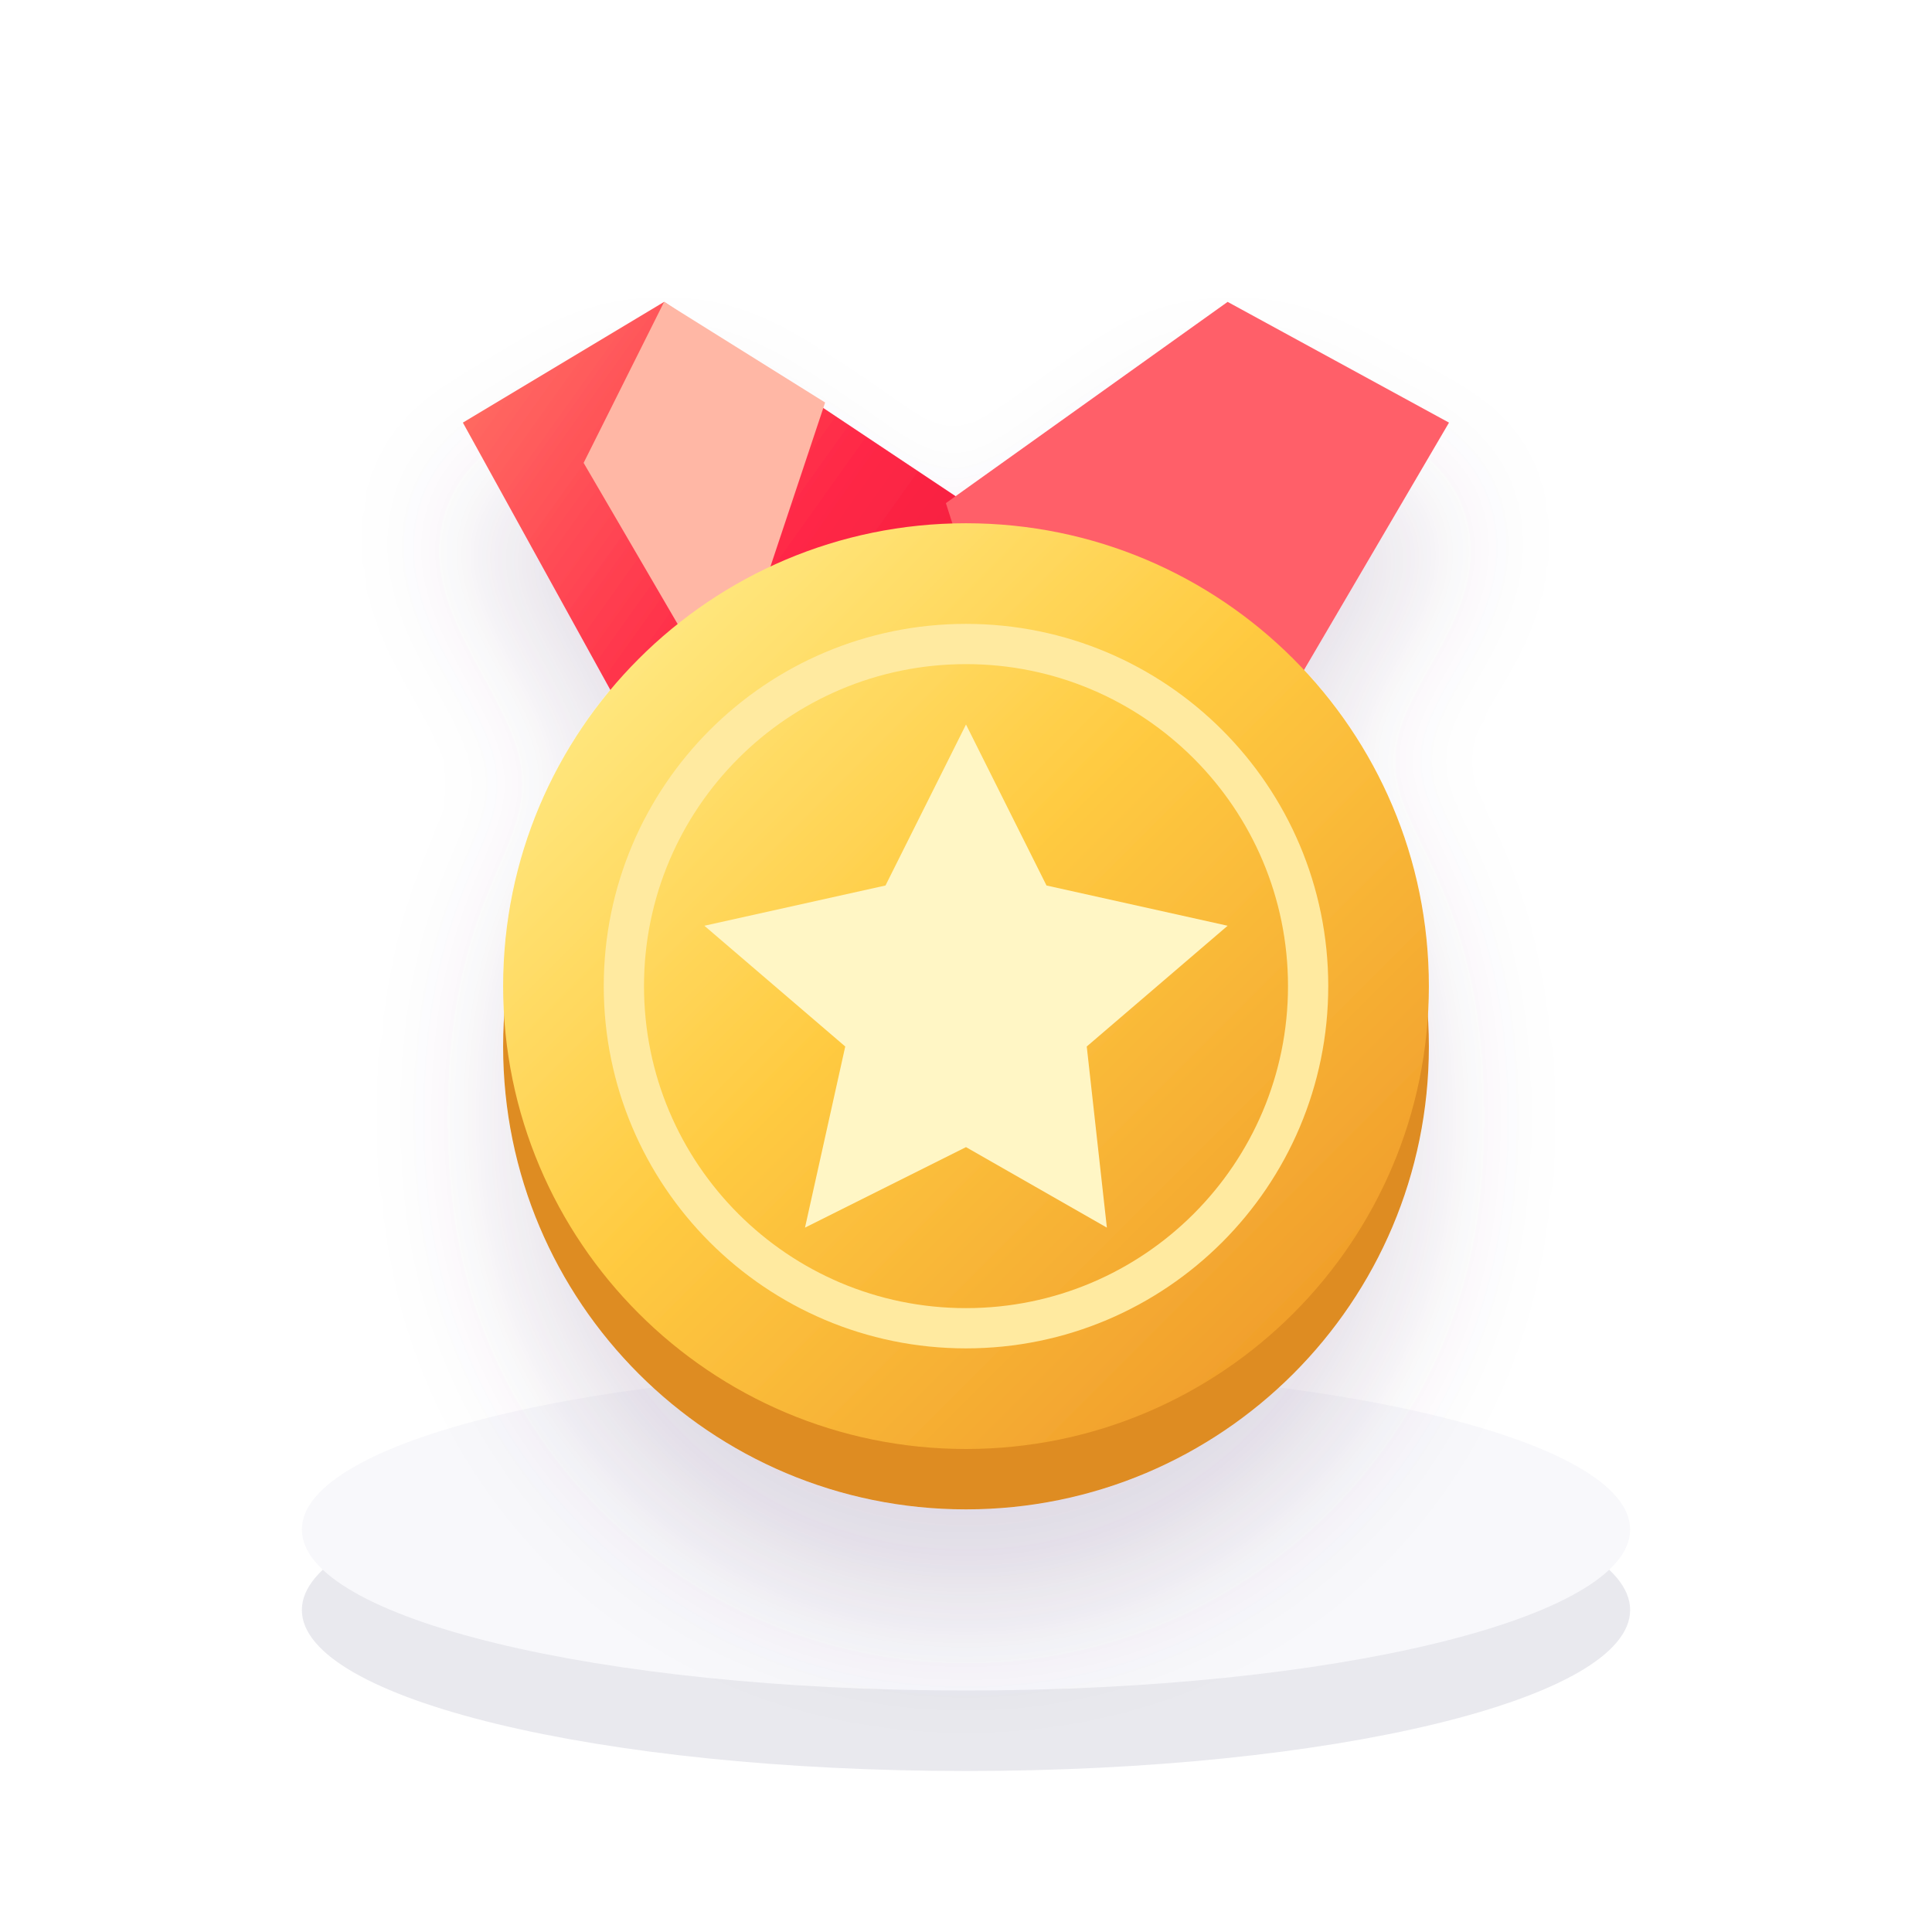
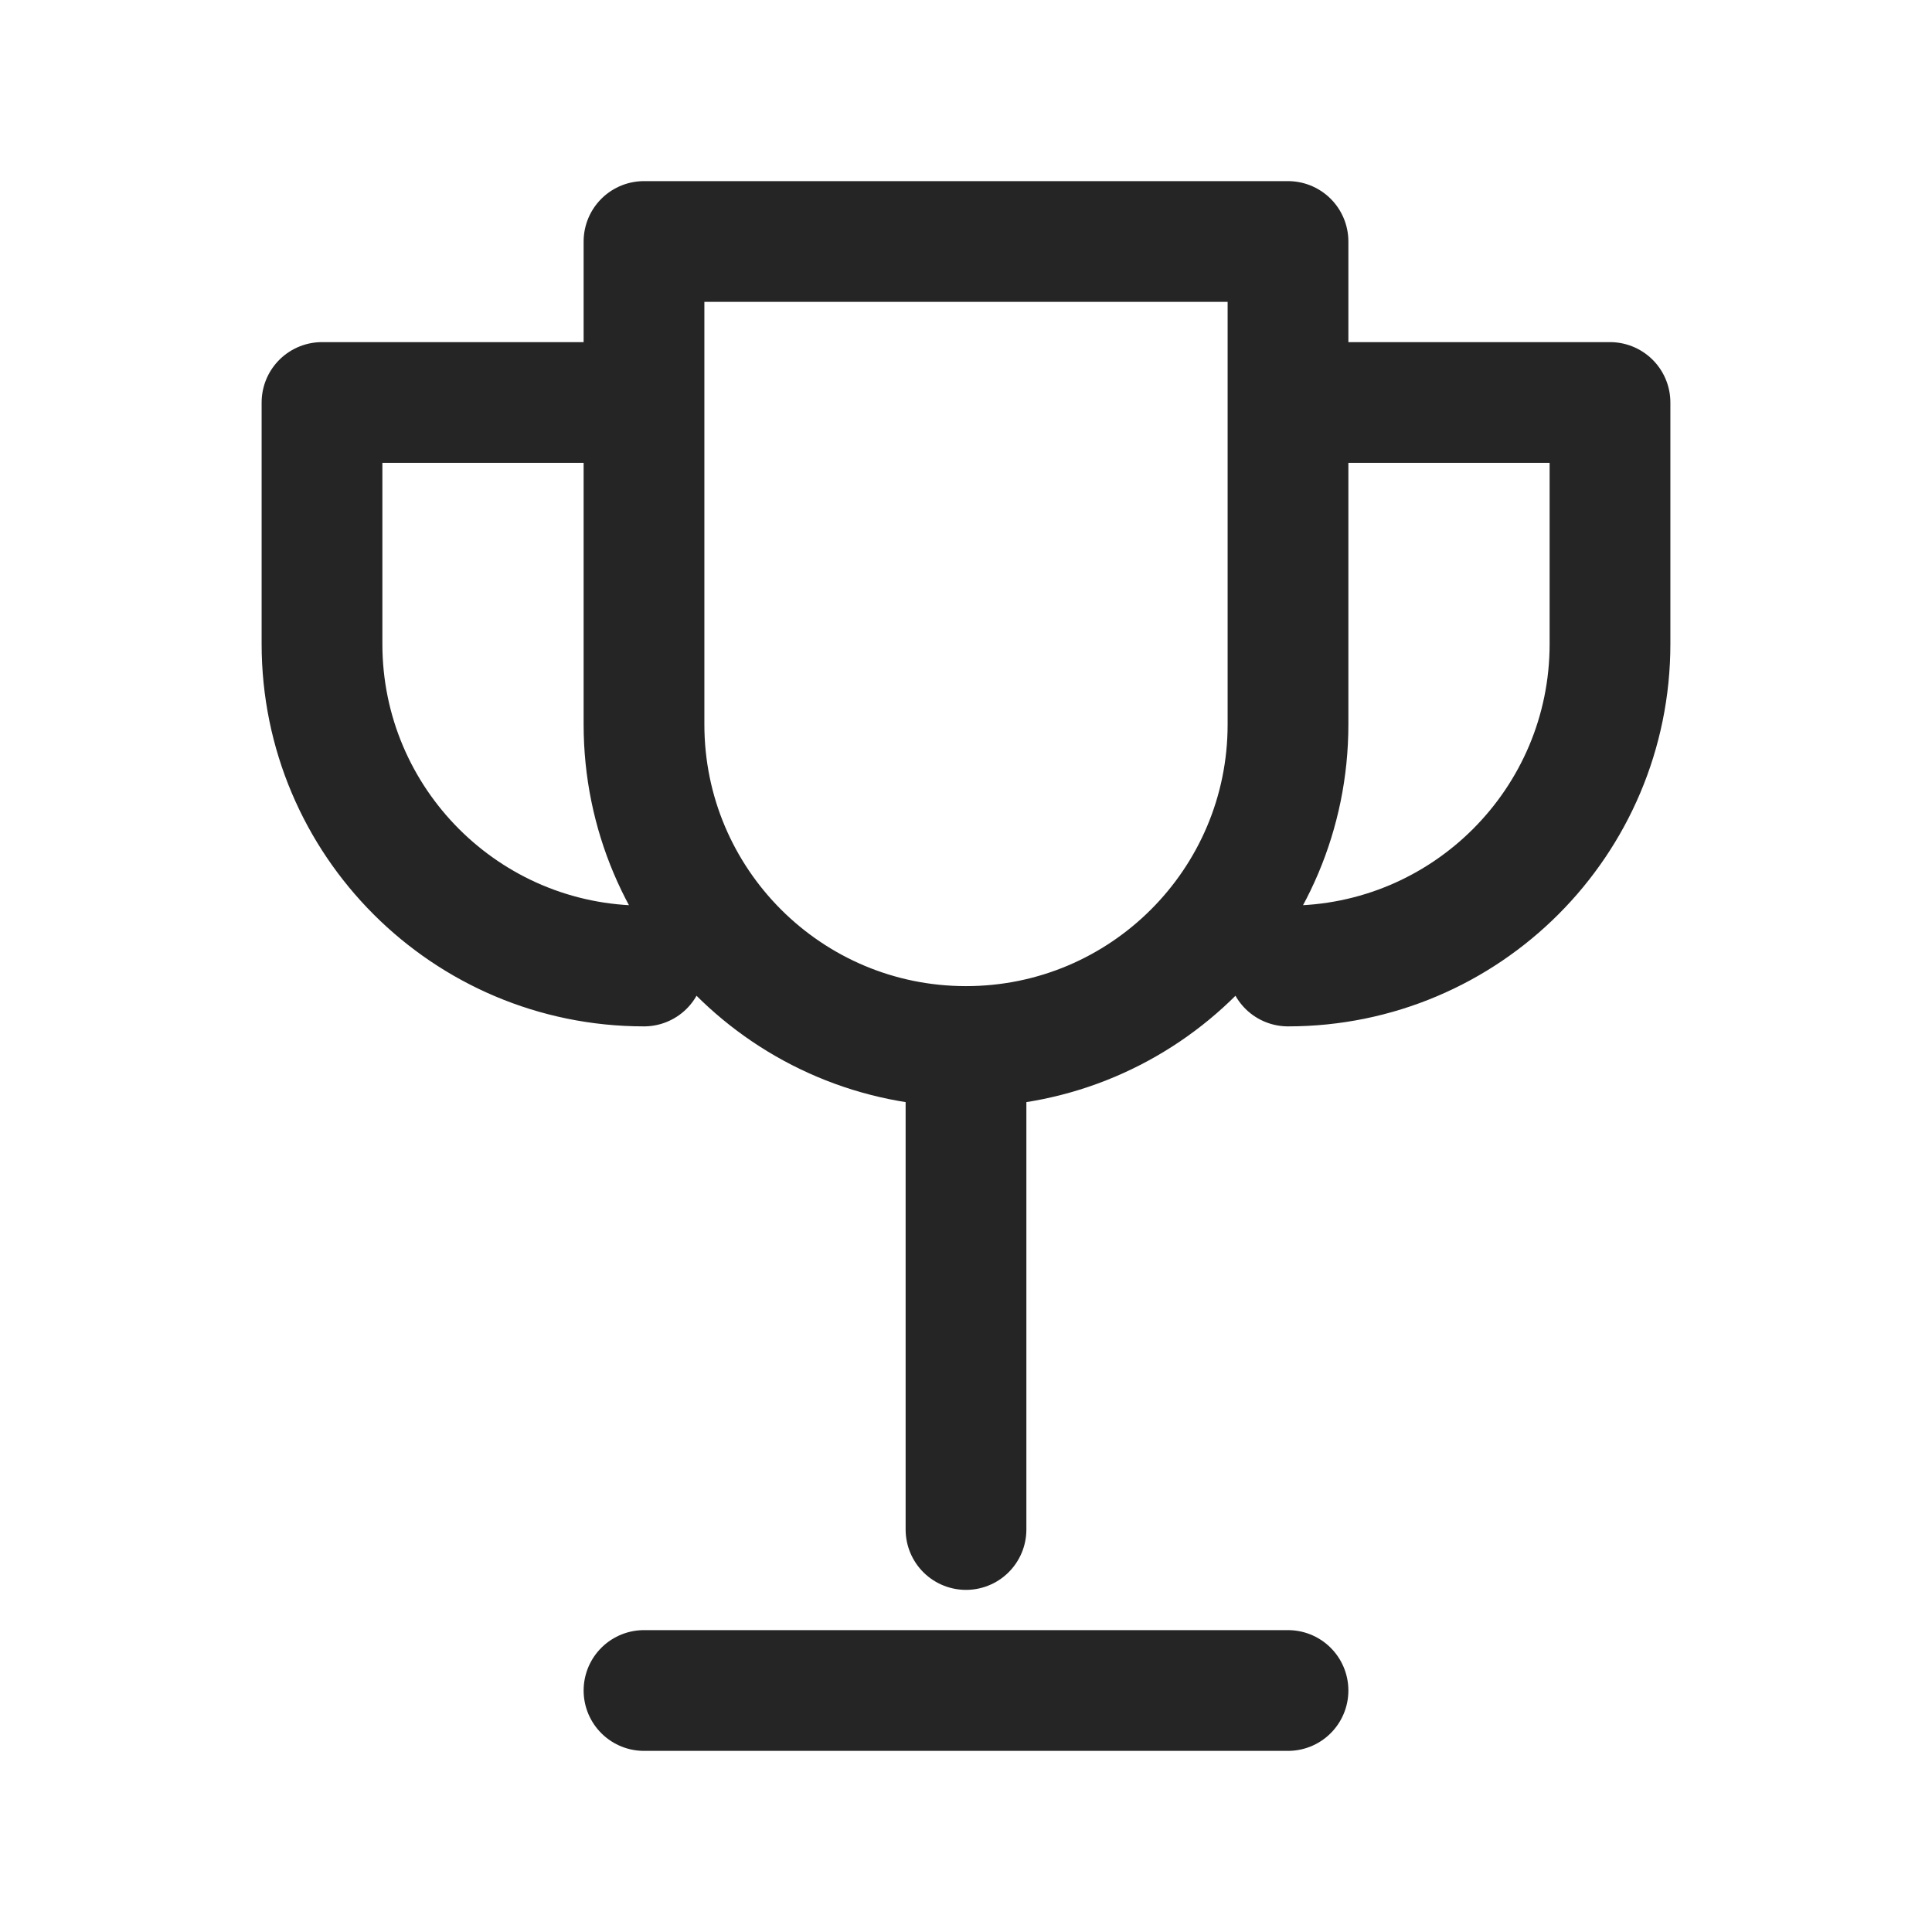
- <svg xmlns="http://www.w3.org/2000/svg" viewBox="0 0 96 96">
-   <defs>
-     <linearGradient id="red" x1="0" y1="0" x2="1" y2="1">
-       <stop stop-color="#ff7667" />
-       <stop offset=".5" stop-color="#ff2846" />
-       <stop offset="1" stop-color="#e51035" />
-     </linearGradient>
-     <linearGradient id="paper" x2=".9" y2="1">
-       <stop stop-color="#fff" />
-       <stop offset="1" stop-color="#e6edff" />
-     </linearGradient>
-     <linearGradient id="gold" x2="1" y2="1">
-       <stop stop-color="#fff398" />
-       <stop offset=".45" stop-color="#ffcb42" />
-       <stop offset="1" stop-color="#ec9024" />
-     </linearGradient>
-     <linearGradient id="blue" x2=".8" y2="1">
-       <stop stop-color="#70c8ff" />
-       <stop offset="1" stop-color="#2877ed" />
-     </linearGradient>
-     <linearGradient id="green" x2="1" y2="1">
-       <stop stop-color="#72ebc5" />
-       <stop offset="1" stop-color="#16ac84" />
-     </linearGradient>
-     <filter id="shadow" x="-35%" y="-30%" width="180%" height="190%">
-       <feDropShadow dx="0" dy="5" stdDeviation="3" flood-color="#6c487b" flood-opacity=".17" />
-     </filter>
-   </defs>
-   <ellipse cx="48" cy="80" rx="33" ry="8" fill="#e9e9ee" />
-   <ellipse cx="48" cy="76" rx="33" ry="8" fill="#f8f8fb" />
-   <g filter="url(#shadow)">
-     <path d="m33 15 15 10-9 25-16-29z" fill="url(#red)" />
-     <path d="m61 15-14 10 8 25 17-29z" fill="#ff5e69" />
-     <path d="m33 15 8 5-5 15-7-12z" fill="#ffb7a5" />
-     <circle cx="48" cy="52" r="23" fill="#de8c22" />
-     <circle cx="48" cy="49" r="23" fill="url(#gold)" />
-     <circle cx="48" cy="49" r="17" fill="none" stroke="#ffeaa0" stroke-width="2" />
-     <path d="m48 36 4 8 9 2-7 6 1 9-7-4-8 4 2-9-7-6 9-2z" fill="#fff6c5" />
-   </g>
+ <svg xmlns="http://www.w3.org/2000/svg" viewBox="0 0 24 24" fill="none" stroke="#252525" stroke-width="1.5" stroke-linecap="round" stroke-linejoin="round">
+   <path d="M8 3h8v6a4 4 0 0 1-8 0V3Zm4 10v6m-4 2h8M8 5H4v3a4 4 0 0 0 4 4m8-7h4v3a4 4 0 0 1-4 4" />
</svg>
